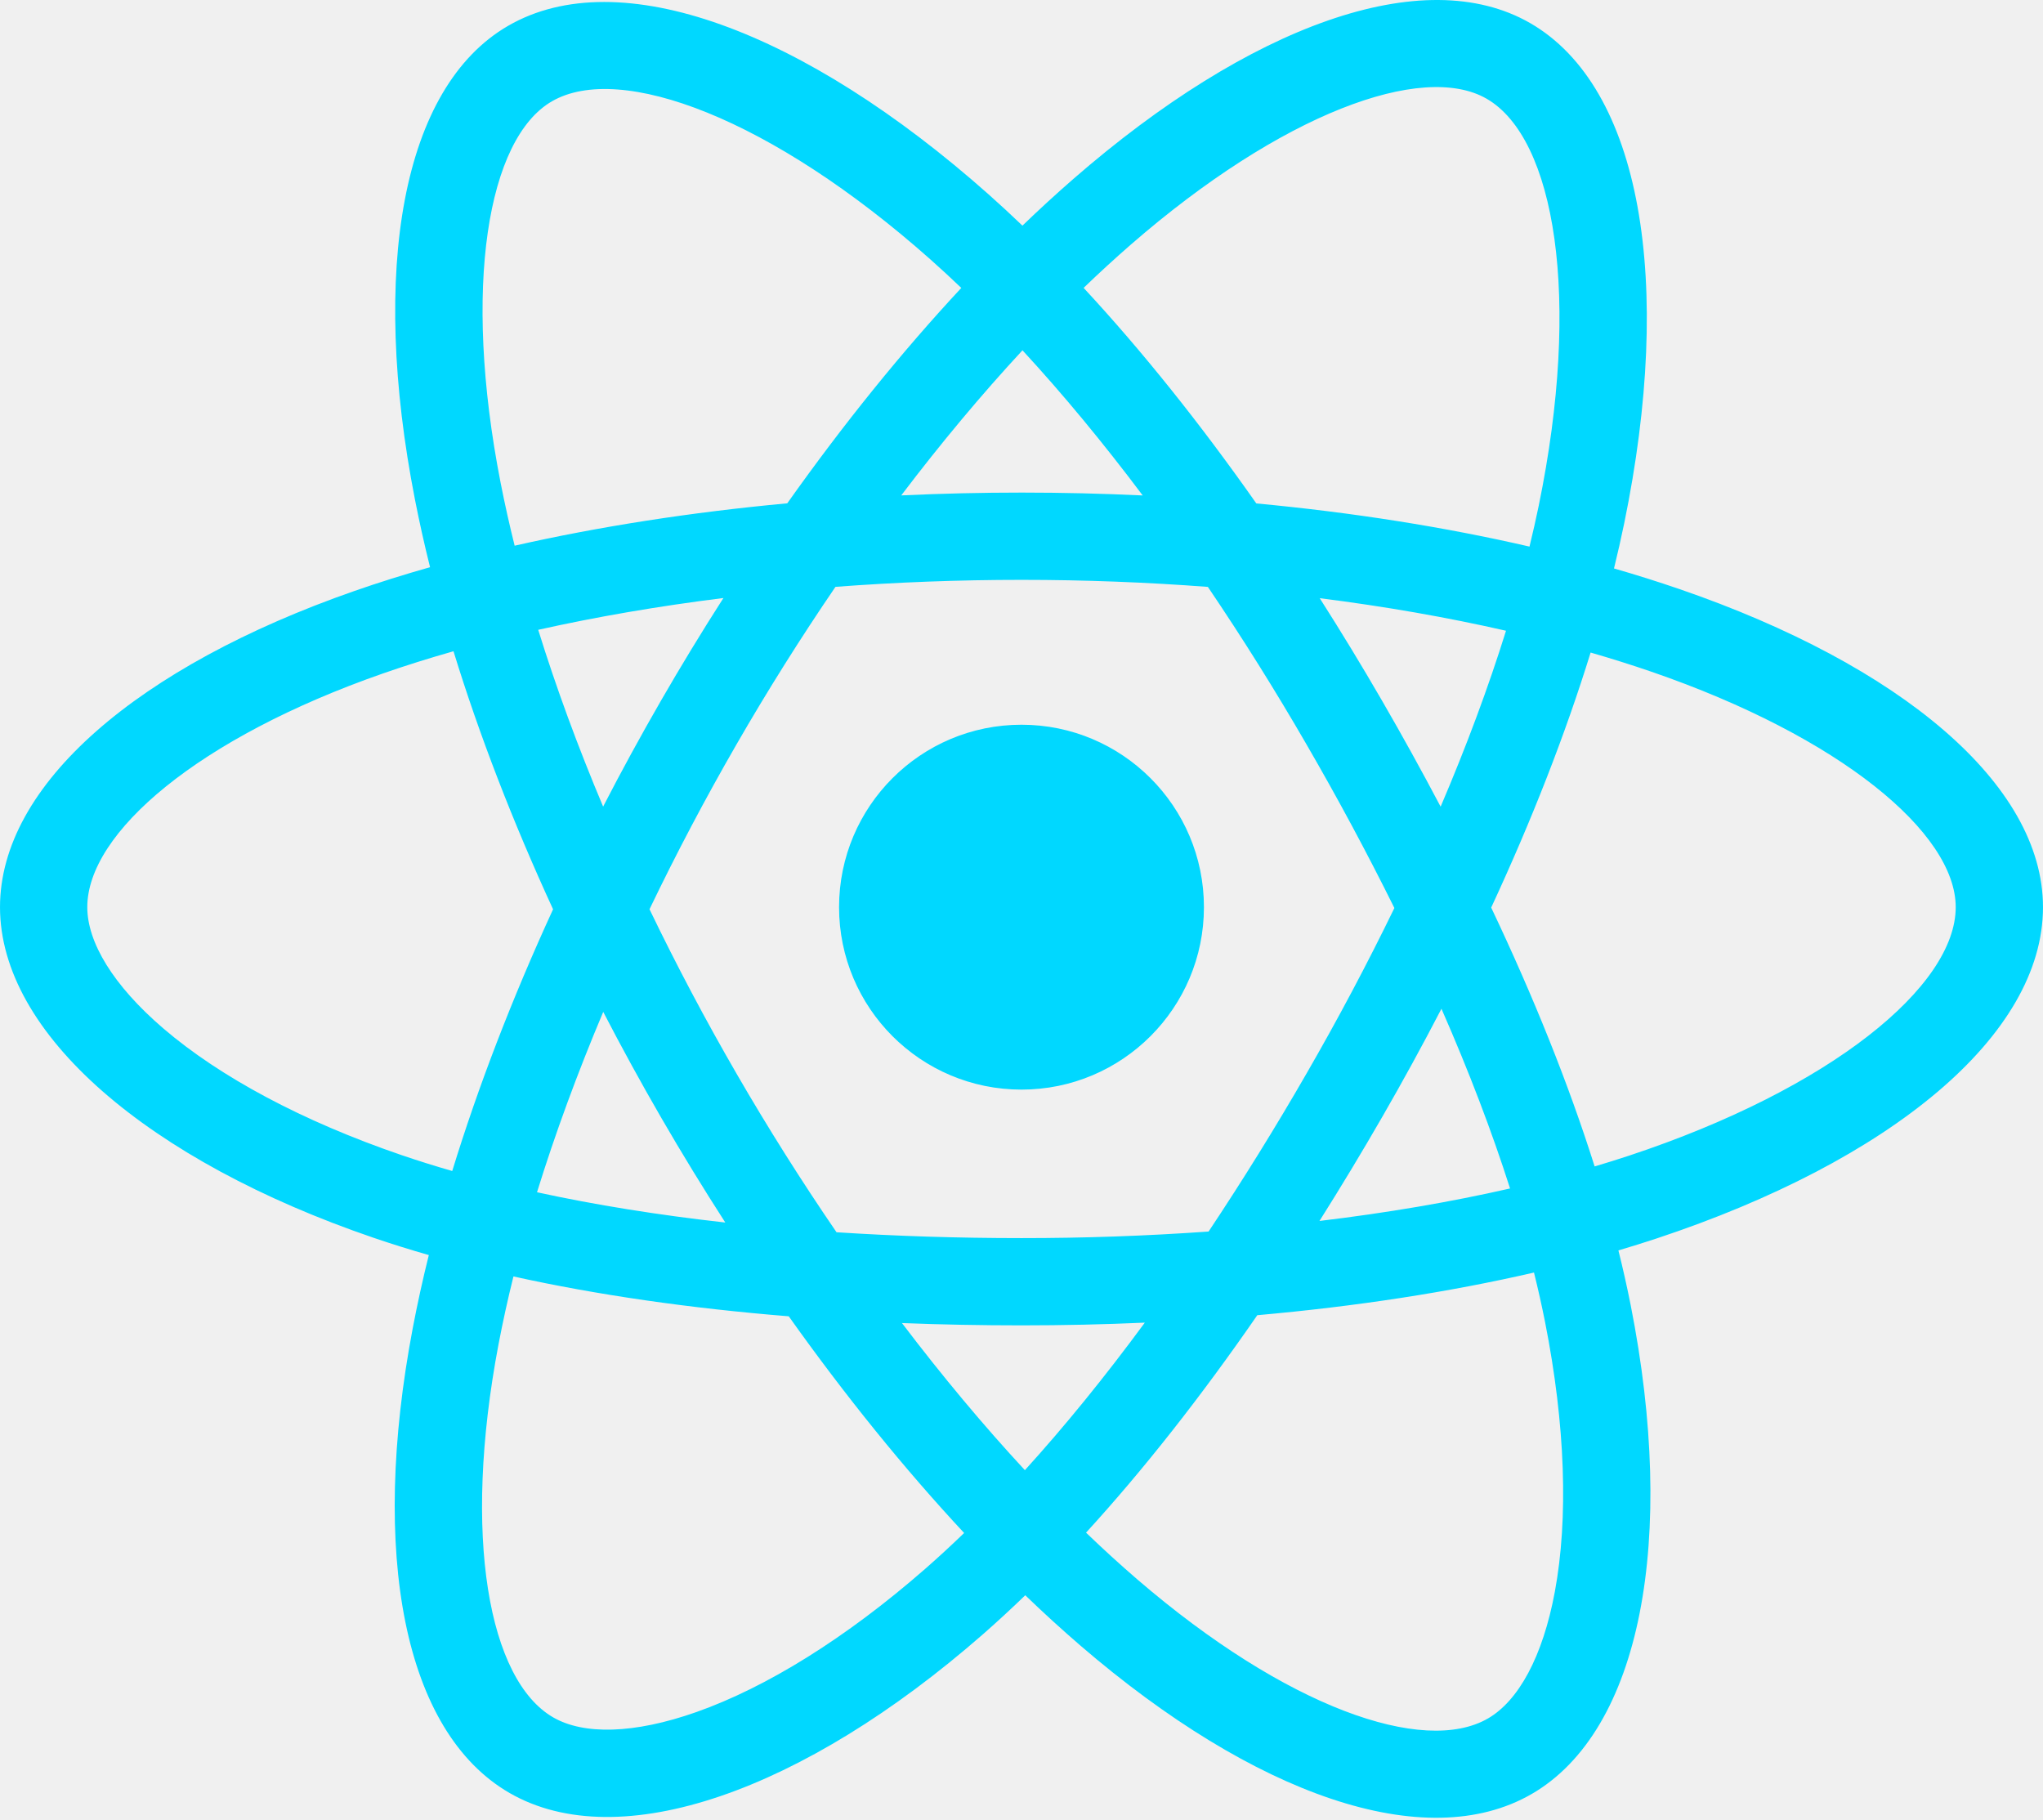
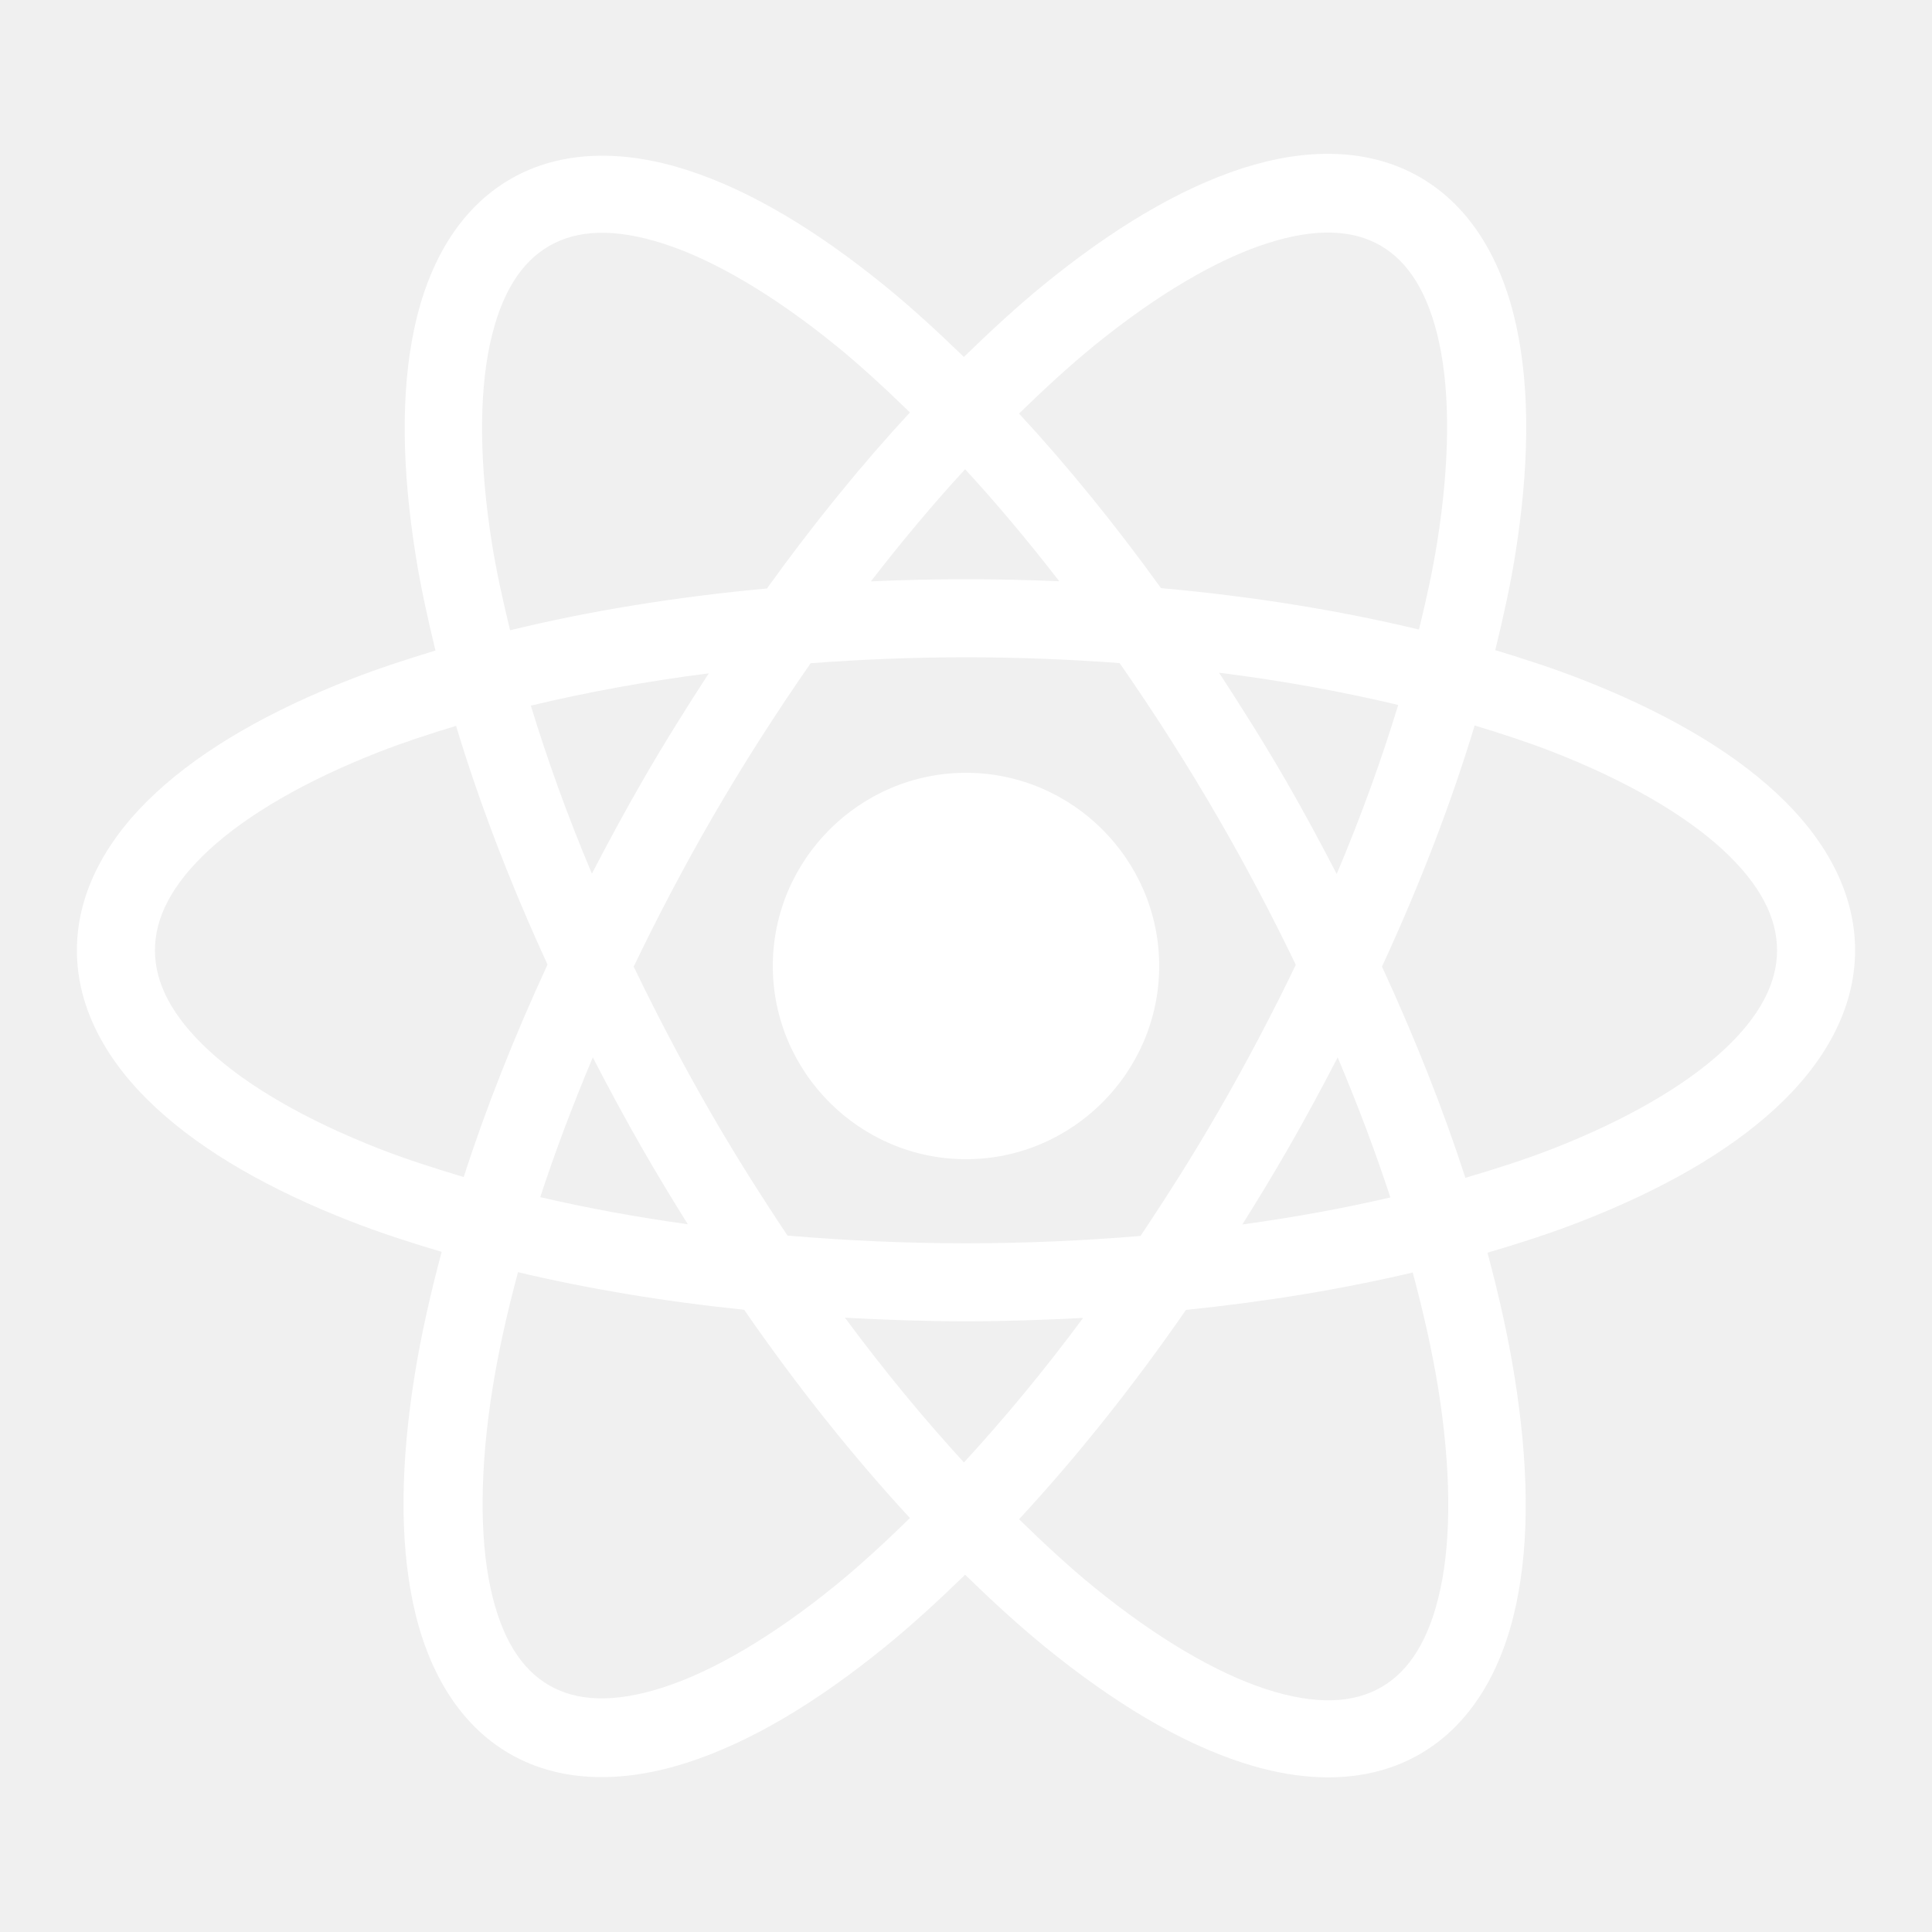
- <svg xmlns="http://www.w3.org/2000/svg" aria-hidden="true" role="img" class="iconify iconify--logos" width="35.93" height="32" preserveAspectRatio="xMidYMid meet" viewBox="0 0 256 228">
-   <path fill="#00D8FF" d="M210.483 73.824a171.49 171.49 0 0 0-8.24-2.597c.465-1.9.893-3.777 1.273-5.621c6.238-30.281 2.16-54.676-11.769-62.708c-13.355-7.7-35.196.329-57.254 19.526a171.23 171.23 0 0 0-6.375 5.848a155.866 155.866 0 0 0-4.241-3.917C100.759 3.829 77.587-4.822 63.673 3.233C50.33 10.957 46.379 33.89 51.995 62.588a170.974 170.974 0 0 0 1.892 8.48c-3.28.932-6.445 1.924-9.474 2.98C17.309 83.498 0 98.307 0 113.668c0 15.865 18.582 31.778 46.812 41.427a145.52 145.52 0 0 0 6.921 2.165a167.467 167.467 0 0 0-2.01 9.138c-5.354 28.2-1.173 50.591 12.134 58.266c13.744 7.926 36.812-.22 59.273-19.855a145.567 145.567 0 0 0 5.342-4.923a168.064 168.064 0 0 0 6.92 6.314c21.758 18.722 43.246 26.282 56.54 18.586c13.731-7.949 18.194-32.003 12.4-61.268a145.016 145.016 0 0 0-1.535-6.842c1.62-.48 3.21-.974 4.76-1.488c29.348-9.723 48.443-25.443 48.443-41.52c0-15.417-17.868-30.326-45.517-39.844Zm-6.365 70.984c-1.4.463-2.836.91-4.3 1.345c-3.24-10.257-7.612-21.163-12.963-32.432c5.106-11 9.31-21.767 12.459-31.957c2.619.758 5.16 1.557 7.61 2.4c23.69 8.156 38.14 20.213 38.14 29.504c0 9.896-15.606 22.743-40.946 31.14Zm-10.514 20.834c2.562 12.94 2.927 24.64 1.23 33.787c-1.524 8.219-4.59 13.698-8.382 15.893c-8.067 4.67-25.32-1.4-43.927-17.412a156.726 156.726 0 0 1-6.437-5.87c7.214-7.889 14.423-17.06 21.459-27.246c12.376-1.098 24.068-2.894 34.671-5.345a134.17 134.17 0 0 1 1.386 6.193ZM87.276 214.515c-7.882 2.783-14.16 2.863-17.955.675c-8.075-4.657-11.432-22.636-6.853-46.752a156.923 156.923 0 0 1 1.869-8.499c10.486 2.32 22.093 3.988 34.498 4.994c7.084 9.967 14.501 19.128 21.976 27.15a134.668 134.668 0 0 1-4.877 4.492c-9.933 8.682-19.886 14.842-28.658 17.94ZM50.35 144.747c-12.483-4.267-22.792-9.812-29.858-15.863c-6.35-5.437-9.555-10.836-9.555-15.216c0-9.322 13.897-21.212 37.076-29.293c2.813-.98 5.757-1.905 8.812-2.773c3.204 10.42 7.406 21.315 12.477 32.332c-5.137 11.18-9.399 22.249-12.634 32.792a134.718 134.718 0 0 1-6.318-1.979Zm12.378-84.26c-4.811-24.587-1.616-43.134 6.425-47.789c8.564-4.958 27.502 2.111 47.463 19.835a144.318 144.318 0 0 1 3.841 3.545c-7.438 7.987-14.787 17.08-21.808 26.988c-12.04 1.116-23.565 2.908-34.161 5.309a160.342 160.342 0 0 1-1.76-7.887Zm110.427 27.268a347.8 347.8 0 0 0-7.785-12.803c8.168 1.033 15.994 2.404 23.343 4.08c-2.206 7.072-4.956 14.465-8.193 22.045a381.151 381.151 0 0 0-7.365-13.322Zm-45.032-43.861c5.044 5.465 10.096 11.566 15.065 18.186a322.04 322.04 0 0 0-30.257-.006c4.974-6.559 10.069-12.652 15.192-18.18ZM82.802 87.83a323.167 323.167 0 0 0-7.227 13.238c-3.184-7.553-5.909-14.98-8.134-22.152c7.304-1.634 15.093-2.97 23.209-3.984a321.524 321.524 0 0 0-7.848 12.897Zm8.081 65.352c-8.385-.936-16.291-2.203-23.593-3.793c2.26-7.3 5.045-14.885 8.298-22.6a321.187 321.187 0 0 0 7.257 13.246c2.594 4.48 5.28 8.868 8.038 13.147Zm37.542 31.03c-5.184-5.592-10.354-11.779-15.403-18.433c4.902.192 9.899.29 14.978.29c5.218 0 10.376-.117 15.453-.343c-4.985 6.774-10.018 12.97-15.028 18.486Zm52.198-57.817c3.422 7.8 6.306 15.345 8.596 22.52c-7.422 1.694-15.436 3.058-23.88 4.071a382.417 382.417 0 0 0 7.859-13.026a347.403 347.403 0 0 0 7.425-13.565Zm-16.898 8.101a358.557 358.557 0 0 1-12.281 19.815a329.4 329.4 0 0 1-23.444.823c-7.967 0-15.716-.248-23.178-.732a310.202 310.202 0 0 1-12.513-19.846h.001a307.41 307.41 0 0 1-10.923-20.627a310.278 310.278 0 0 1 10.89-20.637l-.001.001a307.318 307.318 0 0 1 12.413-19.761c7.613-.576 15.42-.876 23.31-.876H128c7.926 0 15.743.303 23.354.883a329.357 329.357 0 0 1 12.335 19.695a358.489 358.489 0 0 1 11.036 20.54a329.472 329.472 0 0 1-11 20.722Zm22.56-122.124c8.572 4.944 11.906 24.881 6.52 51.026c-.344 1.668-.73 3.367-1.15 5.09c-10.622-2.452-22.155-4.275-34.23-5.408c-7.034-10.017-14.323-19.124-21.64-27.008a160.789 160.789 0 0 1 5.888-5.4c18.9-16.447 36.564-22.941 44.612-18.3ZM128 90.808c12.625 0 22.86 10.235 22.86 22.86s-10.235 22.86-22.86 22.86s-22.86-10.235-22.86-22.86s10.235-22.86 22.86-22.86Z" />
+ <svg xmlns="http://www.w3.org/2000/svg" fill="#FFFFFF" viewBox="0 0 50 50" width="50px" height="50px" fill-rule="evenodd" clip-rule="evenodd">
+   <path d="M 34.555 3.984 C 33.775 3.958 32.959 4.094 32.141 4.359 C 30.504 4.89 28.789 5.924 27.029 7.355 C 26.34 7.917 25.644 8.558 24.945 9.238 C 24.262 8.575 23.581 7.951 22.906 7.402 C 21.148 5.972 19.438 4.938 17.805 4.408 C 16.172 3.879 14.547 3.862 13.213 4.633 C 11.879 5.403 11.081 6.817 10.723 8.496 C 10.365 10.175 10.404 12.174 10.764 14.412 C 10.889 15.19 11.067 16.005 11.27 16.836 C 10.507 17.067 9.767 17.31 9.08 17.578 C 7.008 18.387 5.293 19.356 4.045 20.508 C 2.796 21.66 1.99 23.058 1.99 24.594 C 1.99 26.129 2.796 27.526 4.045 28.678 C 5.293 29.83 7.008 30.8 9.08 31.609 C 9.814 31.896 10.609 32.154 11.43 32.398 C 11.135 33.501 10.895 34.571 10.732 35.586 C 10.373 37.826 10.335 39.825 10.693 41.508 C 11.052 43.19 11.85 44.613 13.191 45.387 C 14.532 46.161 16.164 46.142 17.801 45.611 C 19.437 45.081 21.15 44.049 22.91 42.617 C 23.594 42.061 24.285 41.427 24.977 40.754 C 25.672 41.431 26.366 42.068 27.053 42.627 C 28.811 44.057 30.523 45.09 32.156 45.619 C 33.789 46.149 35.414 46.165 36.748 45.395 C 38.082 44.624 38.878 43.21 39.236 41.531 C 39.594 39.853 39.555 37.855 39.195 35.617 C 39.032 34.6 38.793 33.526 38.496 32.42 C 39.344 32.17 40.164 31.905 40.92 31.609 C 42.992 30.8 44.707 29.83 45.955 28.678 C 47.204 27.526 48.01 26.129 48.01 24.594 C 48.01 23.058 47.204 21.66 45.955 20.508 C 44.707 19.356 42.992 18.387 40.92 17.578 C 40.223 17.306 39.472 17.06 38.697 16.826 C 38.902 15.99 39.083 15.169 39.209 14.387 C 39.569 12.147 39.607 10.145 39.248 8.463 C 38.889 6.78 38.089 5.36 36.748 4.586 C 36.078 4.199 35.334 4.011 34.555 3.984 z M 34.463 6.02 C 34.952 6.033 35.37 6.149 35.727 6.355 C 36.441 6.768 36.968 7.57 37.25 8.891 C 37.532 10.211 37.522 11.995 37.189 14.064 C 37.076 14.773 36.91 15.524 36.723 16.293 C 34.677 15.801 32.436 15.435 30.047 15.221 C 28.848 13.559 27.615 12.046 26.373 10.703 C 27.03 10.062 27.683 9.462 28.32 8.943 C 29.946 7.621 31.485 6.721 32.77 6.305 C 33.412 6.096 33.974 6.006 34.463 6.02 z M 15.486 6.025 C 15.978 6.012 16.541 6.102 17.186 6.311 C 18.474 6.728 20.015 7.628 21.643 8.951 C 22.267 9.459 22.905 10.048 23.549 10.674 C 22.297 12.027 21.055 13.554 19.848 15.23 C 17.469 15.449 15.237 15.816 13.201 16.311 C 13.015 15.546 12.85 14.799 12.736 14.094 C 12.404 12.023 12.395 10.238 12.678 8.914 C 12.96 7.59 13.492 6.781 14.213 6.365 C 14.573 6.157 14.994 6.039 15.486 6.025 z M 24.977 12.143 C 25.791 13.029 26.606 13.999 27.414 15.043 C 26.62 15.01 25.816 14.99 25 14.99 C 24.167 14.99 23.348 15.01 22.539 15.045 C 23.347 14 24.162 13.03 24.977 12.143 z M 25 17.01 C 26.36 17.01 27.685 17.066 28.975 17.16 C 29.862 18.434 30.729 19.786 31.555 21.217 C 32.281 22.474 32.937 23.729 33.535 24.969 C 32.931 26.225 32.263 27.497 31.527 28.771 C 30.88 29.893 30.203 30.959 29.516 31.986 C 28.059 32.108 26.55 32.176 25 32.176 C 23.412 32.176 21.869 32.104 20.381 31.977 C 19.705 30.964 19.04 29.915 18.402 28.811 C 17.668 27.539 17.004 26.269 16.4 25.016 C 17.006 23.755 17.674 22.478 18.412 21.199 C 19.234 19.776 20.098 18.432 20.98 17.164 C 22.284 17.067 23.624 17.01 25 17.01 z M 31.549 17.41 C 33.197 17.616 34.745 17.901 36.186 18.244 C 35.758 19.645 35.232 21.109 34.594 22.619 C 34.18 21.821 33.751 21.02 33.287 20.217 C 32.725 19.244 32.14 18.316 31.549 17.41 z M 18.344 17.426 C 17.765 18.315 17.195 19.225 16.645 20.178 C 16.175 20.991 15.737 21.803 15.318 22.611 C 14.686 21.11 14.163 19.655 13.738 18.262 C 15.168 17.918 16.707 17.634 18.344 17.426 z M 38.164 18.775 C 38.873 18.99 39.558 19.214 40.186 19.459 C 42.096 20.205 43.607 21.088 44.586 21.992 C 45.565 22.896 45.99 23.758 45.99 24.594 C 45.99 25.43 45.565 26.292 44.586 27.195 C 43.607 28.099 42.096 28.982 40.186 29.729 C 39.488 30.001 38.721 30.248 37.924 30.482 C 37.355 28.724 36.629 26.889 35.766 25.016 C 36.759 22.865 37.561 20.768 38.164 18.775 z M 11.803 18.785 C 12.399 20.758 13.191 22.834 14.17 24.963 C 13.3 26.847 12.571 28.692 12 30.461 C 11.231 30.233 10.49 29.992 9.814 29.729 C 7.904 28.982 6.393 28.099 5.414 27.195 C 4.435 26.292 4.01 25.43 4.01 24.594 C 4.01 23.758 4.435 22.896 5.414 21.992 C 6.393 21.088 7.904 20.205 9.814 19.459 C 10.433 19.217 11.106 18.997 11.803 18.785 z M 25 20 C 22.25 20 20 22.25 20 25 C 20 27.75 22.25 30 25 30 C 27.75 30 30 27.75 30 25 C 30 22.25 27.75 20 25 20 z M 15.342 27.365 C 15.762 28.178 16.2 28.993 16.672 29.811 C 17.041 30.45 17.418 31.072 17.801 31.684 C 16.458 31.497 15.181 31.262 13.982 30.982 C 14.364 29.815 14.82 28.603 15.342 27.365 z M 34.619 27.365 C 35.143 28.606 35.6 29.82 35.982 30.99 C 34.78 31.269 33.499 31.504 32.152 31.689 C 32.54 31.071 32.923 30.441 33.297 29.793 C 33.765 28.982 34.201 28.172 34.619 27.365 z M 13.406 32.924 C 15.216 33.353 17.178 33.682 19.258 33.896 C 20.646 35.905 22.093 37.709 23.549 39.287 C 22.898 39.922 22.253 40.518 21.621 41.031 C 19.995 42.354 18.454 43.252 17.17 43.668 C 15.886 44.084 14.927 44.029 14.213 43.617 C 13.499 43.205 12.973 42.403 12.691 41.082 C 12.41 39.761 12.418 37.979 12.75 35.91 C 12.901 34.971 13.126 33.966 13.406 32.924 z M 36.561 32.932 C 36.843 33.981 37.069 34.989 37.221 35.934 C 37.553 38.005 37.562 39.789 37.279 41.113 C 36.997 42.438 36.469 43.248 35.748 43.664 C 35.027 44.08 34.06 44.134 32.771 43.717 C 31.483 43.299 29.942 42.4 28.314 41.076 C 27.678 40.559 27.029 39.958 26.373 39.318 C 27.839 37.735 29.295 35.921 30.693 33.9 C 32.779 33.687 34.746 33.36 36.561 32.932 z M 21.867 34.102 C 22.894 34.158 23.934 34.195 25 34.195 C 26.031 34.195 27.037 34.16 28.031 34.107 C 27.015 35.479 25.979 36.725 24.947 37.848 C 23.916 36.723 22.882 35.474 21.867 34.102 z" clip-rule="evenodd" fill-rule="evenodd" />
</svg>
